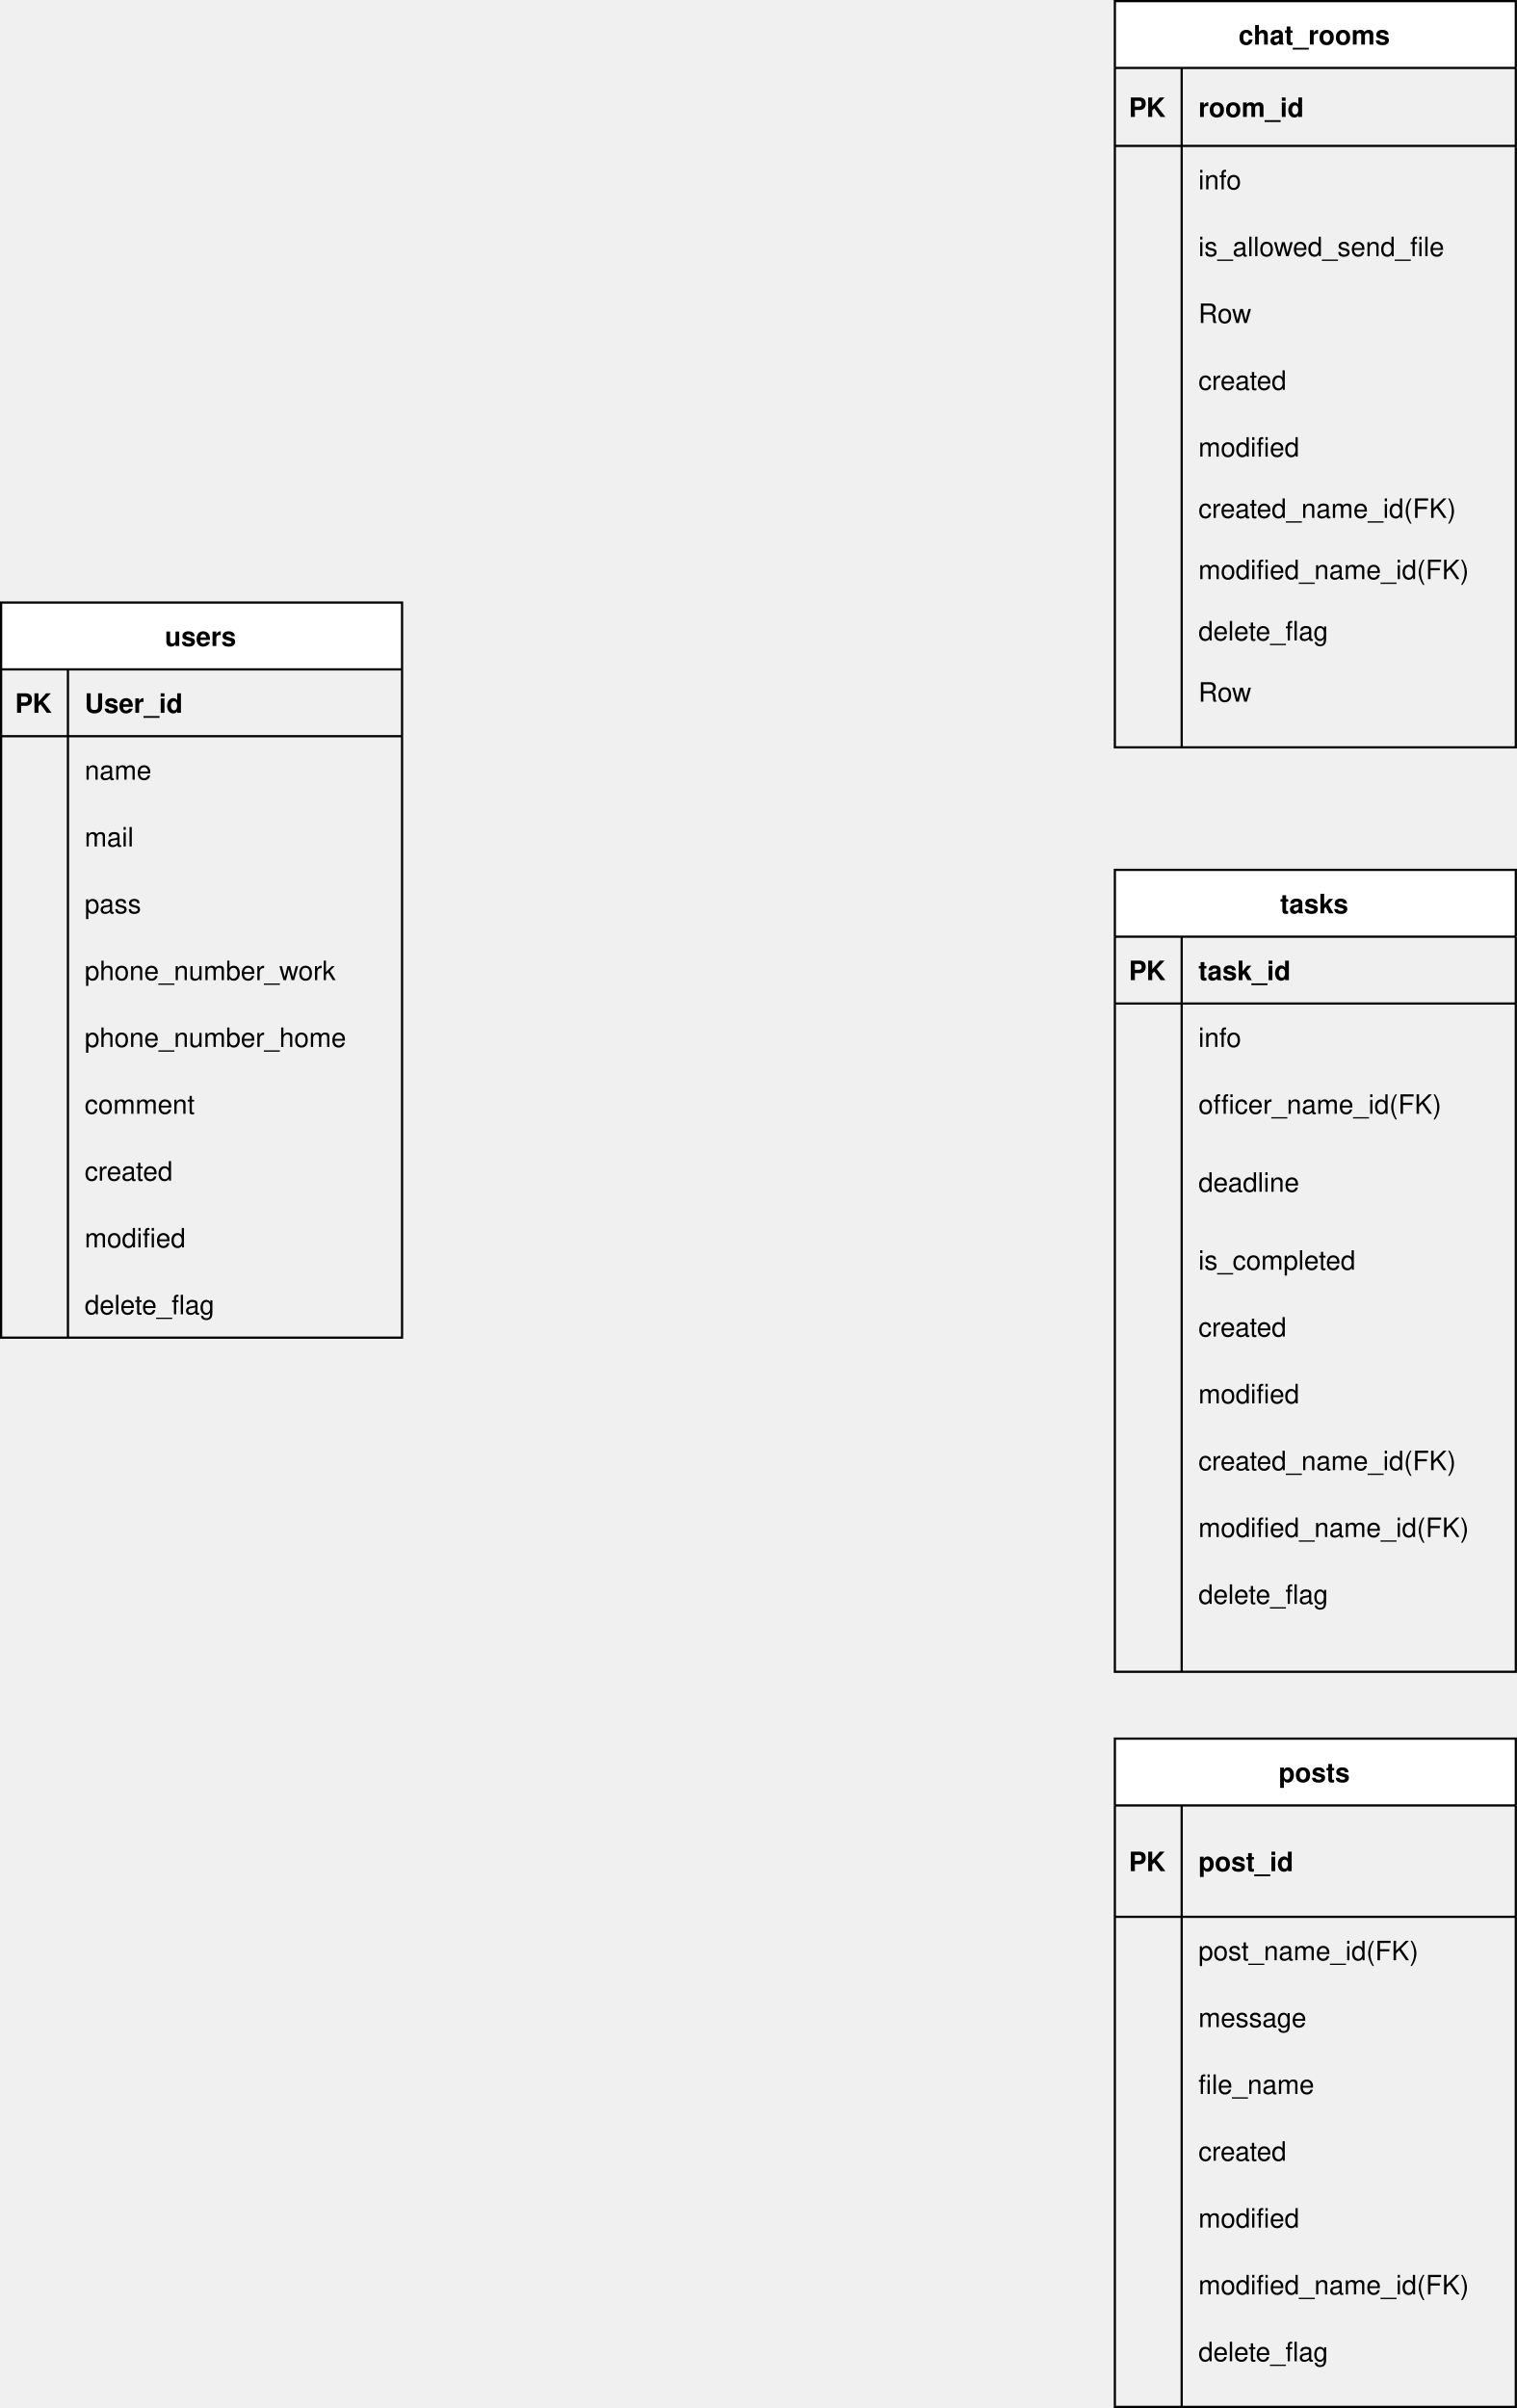
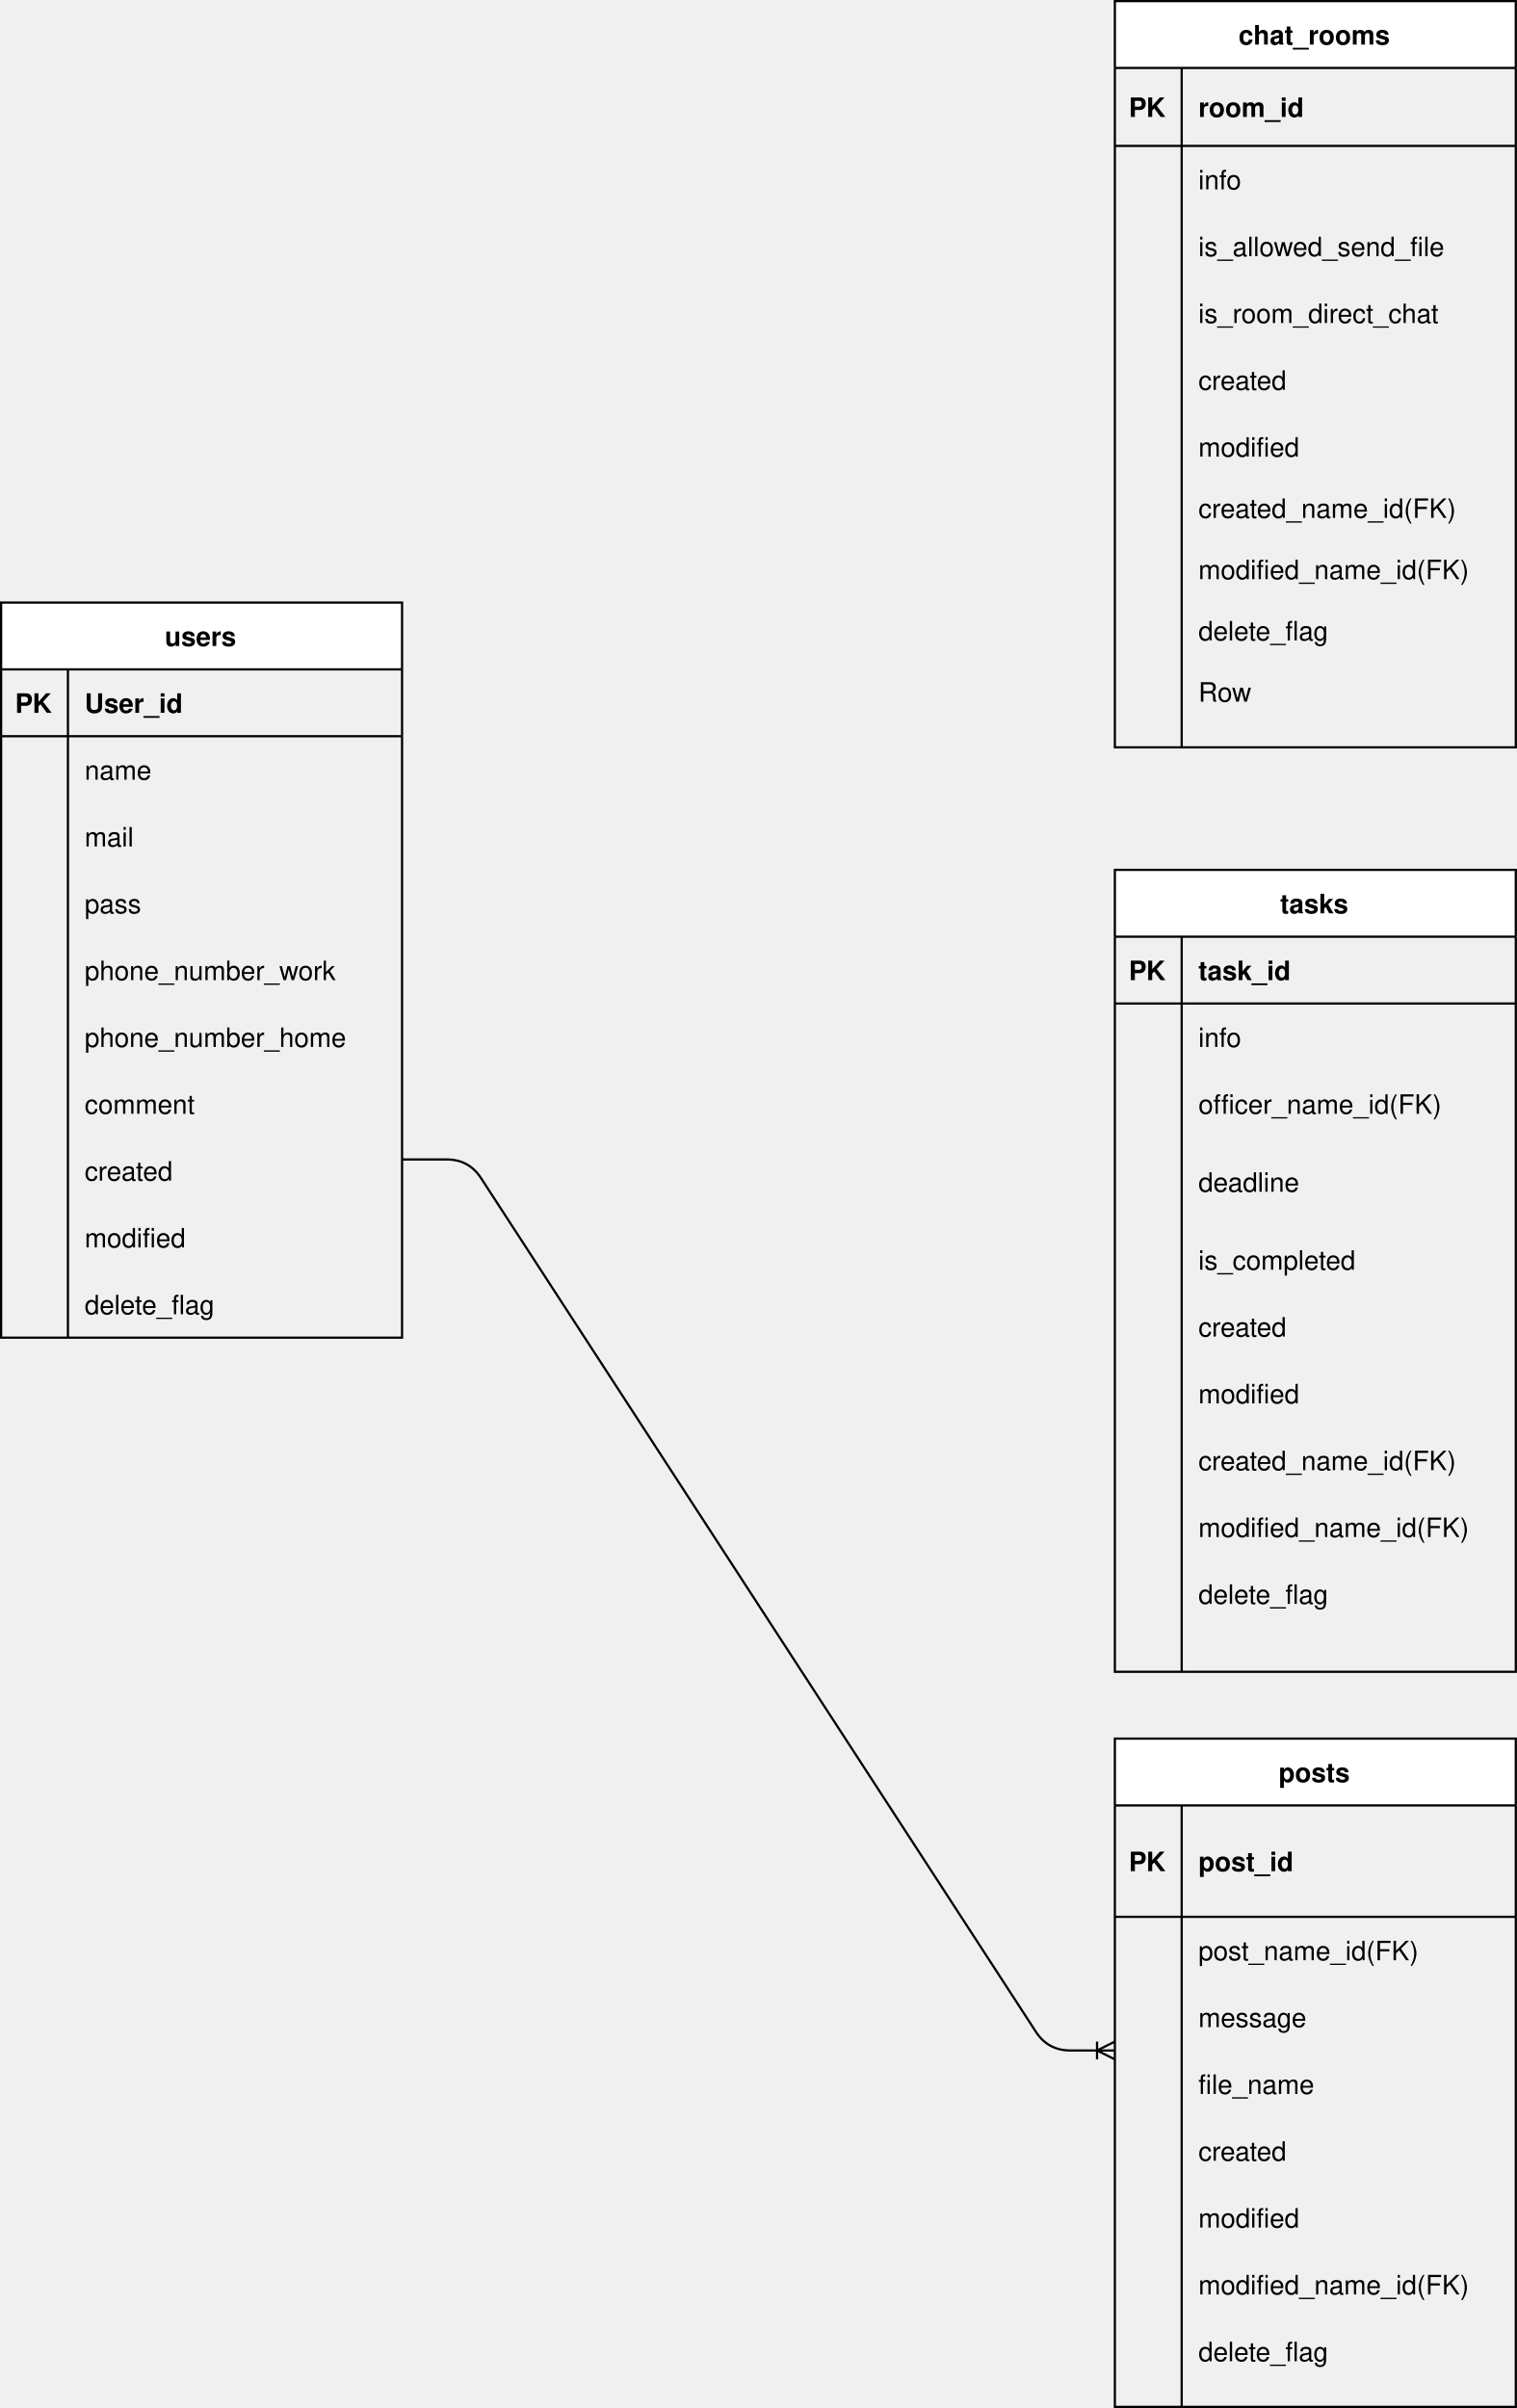
- <svg xmlns="http://www.w3.org/2000/svg" host="65bd71144e" version="1.1" width="681px" height="1081px" viewBox="-0.5 -0.5 681 1081" content="&lt;mxfile&gt;&lt;diagram id=&quot;SnZyGpEGcsw6v3p1nmRk&quot; name=&quot;ページ1&quot;&gt;7Z1bb+I4FMc/TaXdlxXOFV7LXFaajrRqd7WPyEMMRJPEUeJO2/30a0MCBcctNI5PcCKNNMTk+j/uj+Pj45wbd54+fy1wvvlOI5LcOJPo+cb9dOM4aBJ6/D/R8rJrCWfBrmFdxFG106HhIf6P1EdWrY9xRMqjHRmlCYvz48YlzTKyZEdtuCjo0/FuK5ocXzXHayI1PCxxIrf+G0dss2udOuGh/U8Srzf1lVEw232T4nrn6knKDY7o06sm9/ONOy8oZbtP6fOcJEK8WpfdcV8U3+5vrCAZO+cAZ3fAL5w8Vs/2WJKirG6OvdRPzO8zFx8Z/iGabkuGC1YZxp3wBi41w3FGCt6AtttJgvMy3u6+a9nESXSHX+gjq09Ub92u4mcS3e/sIvblJrrjJxOb4uQrfvKH6mbE1ziJ1xn/vORPKa54W5CS38sdLtn+BI9ZRKLq+PInYctNtVE9MSkYeVaqhva24J2Y0JSw4oXvUh1QW6/qvm7dL58OnQFNq7bNq47gulUjrjrgen/q/dXueYfF2Zo/6/5y/vHlHPlqYdPFTq6FE65Vhhm5FdqUr7sF//DqMQ9N287S3HFcqeMo+wzXlcU4OTzYae8QVokKmv+NizVhVUNOY2Hcz7+4Tfb9IE6SOU2o6GQZzcSZGM2rLxOyqo/9QRmjad0VKkn2J93q4d/yf1yh+eQP/8bntzvn2+iwzf+J3Qs2p1nJCt61xTkI72FPRPSy87qR09yNXo4t9G63eaPXHJnwDXt5kr3++naZxbYoxQeLXWyMyYkxTv+qKRdzlWxpuImjiGTnquw2q/xKVrcjVX1J1X84Phf8a1hpa0Du9r0tc7yMs/Xd7sjgRHu/A+2f1T3c78gWwVUQ6dRS/SJSYJBIYUt7af+jIVFcn68VjgIwHE0lSTOckr6zSLfQAOyZjexpzZ6ZQfbUDrt98JmBwQchSdMUx4m19FEoDUAfJI/iR/xcih/UMKzujj9th8+95Q9SqGwCQPIYN8elOpZ17QBSSQ1BINnzHBiB2gYc34GTbxJObb3Z/sJpCgYnR/Y48w3XYpE9pj9IsXiixU97SaXQHYBUjuyljqTSSaqpQVLVtrOPVKoJKBOkkn3TI1JtqMUhpXcm/oySSnZnR1JpJJVz9qytDmPKM0W2kMqDI5U85bOkaSpuzVo+KdSG4FPbCZyRT2/zyTPJp7YD+P7yKYTjkzyQXhYEM95lrOWTQm0APrnyiHvkk04+hQb55LYdtveWT+6kWWUDfHLl4XNKo3gVWwwoldwQQfPJGIvqlFDuxGhKgbXBqKqjwkzqTeRwVEQSwshileC1tZxSag4AKk8eZ+e0ZOMqgbdN5J8sE5ien2Ggw2jXMTyHztD3FEmEF6bo+zosJo/B7cnR9z42DNeiqzwMF/gaUpa+Sv0Lf0x0WKM+R8+51KHTq4NLJmdZfWvH3j7c2NuXRwtbKImEfU6m3758+73vdNIuO4Br61/HOsae0wiZnEr1286L9xdHgAsZ5fnplJSlWAdvLYX6s3TRH9cu6qCQyQlT39rliz7c+kVfHgFzWcjC6lWMKr0hllAPPuVMC4dMTowG1iaWBXCJZUFDYpnliRsqtSEodB2R6x5Pi74DKMfkvGhgbWZZAJdZFsghbeszN1RyAxCq/oEfCdUVoUy+Giu0Nr4dwsW3Qzm+XRNqEDFulfQQL6cZvD+lBUkm3401s9ZpmsE5TTPZaRpCJplKcQi/SZ5tY7j8OSaSXZZI5p3tHQU6jHYdQUHoRLJQMZ0E8K7XUI4J2pNIFsKFBUM5LCjwNaREMpX6ED8mo1urgUtG3/hqrVcbwnm1oezVxtmK9p1I2qUGIFD9dzISqA2BTL73dWptqG8KF+qbyqE+ulrFS1IMItKnUh4i0jd4ILUdiL/DqrNfEuvpsKa1sJp9DFZaRJVhFREcJXFmb4aZSu4LCaVF/sHn23dNKKPTFNam4s/gUvFncvQuLhdLmuZirqL3oSbtkoO8meM6Yt5XjCmz1T6sTZKteioIqNBkeGmySr1BKDX4CHjHlGoqtdkhpawNj1c9FYhSA8yVVQoOgamGuiwjprRiymh1EGSvM4UAnSmkdKYGEUVXag9CrNGx6phYJt9fg1pXp+oxsQAdq4Y6UYNK8VeKD1ICcpz66xZZrsl33KDWZar6iywHLlMB1SoObAmAUnOIpKnBzwBqodG577pxdJjM2mm+6cem+bSI2rthdIcpUnqm9nTIjhrK2y03mC0KStNxIdKFC5HOdYlcX4flriOOCL0Qqerh6p+Oc42mxWY2L0VCH619p0VZOV4oEDakxUhK/S91a7XYY/AxQy10qt9nZmaUbW9gELDsHWqoe2f1kiSl2BCBwLHsnRYOzUxyyN7qdgiwvB1qqG8Xlwuc8Ach0aIkWbQQr5e1l0t9KnY31v1oPTZ/B1n7wZYRZtlbFQQBlgVBDXVB7vkzWIuoHtUCQe44NaGFQ75R38nayYmqPwL5TnLgzvrcfpXeICwafEmQzt2lqVFMWVsvpOqqQJiSI3j2J/erBIfglHcdk3J995kcdCaMHB1zFV7vcg+0wcj72JScHlkHnsKv0v7SNA8tthh8uEkPl0zWVEOevTElDzCm5MkxpWEl6qvEB3GYxjwBLWA6t8ianl8TexMFVKXhjThMcqLAINLxVZpDOEpjBeyuA01mcwnsLY+NAOtjo4YC2XbPy4HFwvlmQSl79d3XAueb75T/NPDG/wE=&lt;/diagram&gt;&lt;/mxfile&gt;">
+ <svg xmlns="http://www.w3.org/2000/svg" host="65bd71144e" version="1.1" width="681px" height="1081px" viewBox="-0.5 -0.5 681 1081" content="&lt;mxfile&gt;&lt;diagram id=&quot;SnZyGpEGcsw6v3p1nmRk&quot; name=&quot;ページ1&quot;&gt;7Z1bj6M2FMc/zUjtSxVzCeGxSWe30s5Kq9mt+hh5gpOgBYzAmUs/fU24JTEzxY2xjYO0WiUOMfA/Z345Pj7Gd/Yqfv2cwXT/FQcourNmweud/cedZfmWS/8vGt7KBs+flw27LAzKJtA2fA//QVXjrGo9hAHKzw4kGEckTM8bNzhJ0IactcEswy/nh21xdH7WFO4Q0/B9AyO29e8wIPuydWF5bfufKNzt6zODuV9+EsP64OpO8j0M8MtJk31/Z68yjEn5Kn5doajQrtal/N6ndz5tLixDCenzBav8wjOMDtW9HXKU5dXFkbf6jul1psVLAp+KpmVOYEYqw9gz2kClJjBMUEYbwPF9FME0D4+Hly37MAoe4Bs+kLqj+t1yG76i4LG0S3EsNdED7ax4W3S+pZ1/ry6m+BhG4S6hrzf0LoszLjOU02t5gDlpOjgkAQqq7+c/EdnsqzesRJVqzygj6PWkqZLsM8IxItkbPaT6tLZe5b527ZcvrTOARdW2P3EE264aYeWAu6br5myP1GFhsqP32pzOPT+dxZ7N6zrZxblgRLVKIEHLQpv81C3oi5PbbJuOztLtODbjOO/6DJWahDBqb+zSOwqrBBlOf8Bsh0jVkOKwMO79MzVT4wdhFK1whAsnS3BS9ERwWn0YoW393SdMCI5rV6gkaTo96uEu6T+q0Gr2m3vn0std0fegfU//FYdnZIWTnGTUtYs+EPWwF1R4WYcbWb3d6O3cQv/pNh94zZkJP7CXw9jr2xc+ix1RCluLcRtjdmGMy79qTJXbRkca7sMgQEmnynZvlU9ktQdS1WVU/Yvic00/VittDcjy2GWewk2Y7B7Kb84vtHcH0P71fQ93B7LFfBREurSUXkSaSySSd6W9hP/RoCCs++uPo3lviSXgaMFImsAY6c4i0UIrYI8/sedq9vgS2VMH7COHj99bYwnwAYDRNIZhZAZ9+iutgD6AHcVP+OHFD+gYVg/Hn2uHz3rwB/RXWQaA2DFuCvP3c1mjAhCH1CoIxEaeN0YgroQjP5xcmXC6NprVBE6L3ipLgJPFRpzpnmqxTg7xE8rWLzj7aQip+uuugFQWG6VOpBJJqoVEUjWXN25ScUxAySAVG5uekWqPTUkp8U/8SSUVG85OpBJIKqv3rK0IY7IzRaMkldNbZRmkYqd8NjiOi6s1g0/91VbBp2sncCY+fcwnRyafrh3Aa8Inr7fKMvjEDqQ3GYKEuowZfOqvtgI+2eyIe+KTSD55EvlkXzts14NPjU9qwSebHT7HOAi3oSmA4pBbRdJ8NuWiBiWUPZNaUmBGMqr1Si0YBWZsOipAESJovY3gzgxO8WiuAFQOO85OcU6mVQIfm8i9WCaw6F9hIMJo4xieS63Qd/oXEXKW6LsiLMaOwUdao+8IG4YL0ZUdhhf4MrZKn0N9zh8TEdao+9CcSwMGvSK4JHOW1TVj7O32HwzKWDnEjhaOUCoK9imZfvn05Vfd6SRcdgWhrTuOdYya0wjInEp1r50X1wRHei1kZOenY5TnxTp4Myik9dJFd1q7KIJCMidMXTOWL7parV902REwlQWtzVnFyKG3iiXUN19yJoRDMidG52YUls21KiybdxSWmVS4waG2CgqNI3Oty7QoP6AsmfOiczMqy+ZaVZbN2ZS2WZUbHHIrIFT9Az8RaihCyXw0lmdGfrtxSi0I5bH57ZpQ5uW4OaRX8XCam4+nhCBJ5rOxfDOCJl+roMlngybjKsk4FFcRN7GzbQTmP6dCMr5CMqd3dDQXYbRxJAWlFpJ5/aeTFDzr1WNzgiMtJPO0Sgt6bFqwwJexhWQc6qv4MZnCWgFckvrEVzOiWk+rqNZjo9ow2WLdiSRcagUEqv9OJgJdQyCZz31dmJHqaxxPCwIt2FQf3m7DDcrMy/RxKK8i03fzQOIaiPOzqvdDYh0R1jQDVr4wWAkRlYVVgGAQhYkhFWYccnMSSoj8N19vPzShpE5TmFGK72tViu+z2bswX29wnBZzFdqnmoRLruTJHOPIeY8YU3J3+zCjSLZ1Sy1ABWaGl8ny6K2EUjefAR+YUl1bbQ5IKTPS461bakIp02tleQRXgamOfVkmTAnFlNTdQYAhwRTQK5gC7wZT5mXRebRXQqwpsBqYWDKfXwOu3p1KF2LpFVh17BNlbok/j/hKtoCcpv6GRZYt8xk34OptqjRBVuOWeiCrVtHkJQA8mqsomrr5GUAhNOr7rBtLhMnMmOZbCJvmEyKqdsNoUSVSg03tiZAddGxvt9lDss4wjqeFSJwLkfqGRLYrwnLjyCNKXYjUurP4lUhCbGbMUqTW/a4PZYUoy+YLC4QZuxiJR3/esFaIPW4+ZyiETvXzzOSMsg1JDOq17R3o2PfOnCVJPGKrSARO294J4ZAvk0OG7G7X+p4eHOrY3y7M1zCiN4KCdY6SYF08XtYQLmm+2d207wff2JwfWc1gSwqzDNkVBOi1LQjo2BeEMus4sgvCjCq2LrJVhiBL771BgD1NVQjhkis1ljJjsqJ1Pj24ZLOJPLNq/Tn0VsKim98iZPDwaSEVU2bsH9L6pSaYYjN6hhX7cwiuglPOOCbpdI+ZLNATRpaIuQtHu1qE/wcjR9gUnRhZb6mkn0N73rIPIba4+fSTGC7J3GMNOIbkmJz+eQ4ZQZLD5pgMLtznEF9JwDTVDQgBU99N18T8mhhSOMCxVbyUgIktHDCvPJ9DcxWB0rQj9tCJJrm1BYZslw302i8bdGyY/UjvwQxE6b1bdvOIu49cGgU7VBeZ0hsLydsjiiAJcXLfflKWopbV/IDe3XJP4qhyS5QEv2fZUar7R2qMH/grTN4avYr+T4TpKKz/0C/BrEOcpjE7Xurz+Qm6JKvO8a2AX2uMZn/HCjju5TYgOT5kG1R9qxWe6eiy3t+/7Igcuc50dLRgc+NdRqVvM4zJ6eEZTPdfMf29p43/Ag==&lt;/diagram&gt;&lt;/mxfile&gt;">
  <defs>
    <clipPath id="mx-clip-0-300-30-30-0">
      <rect x="0" y="300" width="30" height="30" />
    </clipPath>
    <clipPath id="mx-clip-36-300-144-30-0">
      <rect x="36" y="300" width="144" height="30" />
    </clipPath>
    <clipPath id="mx-clip-36-330-144-30-0">
      <rect x="36" y="330" width="144" height="30" />
    </clipPath>
    <clipPath id="mx-clip-36-360-144-30-0">
      <rect x="36" y="360" width="144" height="30" />
    </clipPath>
    <clipPath id="mx-clip-36-390-144-30-0">
      <rect x="36" y="390" width="144" height="30" />
    </clipPath>
    <clipPath id="mx-clip-36-420-144-30-0">
      <rect x="36" y="420" width="144" height="30" />
    </clipPath>
    <clipPath id="mx-clip-36-450-144-30-0">
      <rect x="36" y="450" width="144" height="30" />
    </clipPath>
    <clipPath id="mx-clip-36-480-144-30-0">
      <rect x="36" y="480" width="144" height="30" />
    </clipPath>
    <clipPath id="mx-clip-36-510-144-30-0">
      <rect x="36" y="510" width="144" height="30" />
    </clipPath>
    <clipPath id="mx-clip-36-540-144-30-0">
      <rect x="36" y="540" width="144" height="30" />
    </clipPath>
    <clipPath id="mx-clip-36-570-144-30-0">
      <rect x="36" y="570" width="144" height="30" />
    </clipPath>
    <clipPath id="mx-clip-500-810-30-50-0">
      <rect x="500" y="810" width="30" height="50" />
    </clipPath>
    <clipPath id="mx-clip-536-810-144-50-0">
      <rect x="536" y="810" width="144" height="50" />
    </clipPath>
    <clipPath id="mx-clip-536-860-144-30-0">
      <rect x="536" y="860" width="144" height="30" />
    </clipPath>
    <clipPath id="mx-clip-536-890-144-30-0">
      <rect x="536" y="890" width="144" height="30" />
    </clipPath>
    <clipPath id="mx-clip-536-920-144-30-0">
      <rect x="536" y="920" width="144" height="30" />
    </clipPath>
    <clipPath id="mx-clip-536-950-144-30-0">
      <rect x="536" y="950" width="144" height="30" />
    </clipPath>
    <clipPath id="mx-clip-536-980-144-30-0">
      <rect x="536" y="980" width="144" height="30" />
    </clipPath>
    <clipPath id="mx-clip-536-1010-144-30-0">
      <rect x="536" y="1010" width="144" height="30" />
    </clipPath>
    <clipPath id="mx-clip-536-1040-144-30-0">
      <rect x="536" y="1040" width="144" height="30" />
    </clipPath>
    <clipPath id="mx-clip-500-420-30-30-0">
      <rect x="500" y="420" width="30" height="30" />
    </clipPath>
    <clipPath id="mx-clip-536-420-144-30-0">
      <rect x="536" y="420" width="144" height="30" />
    </clipPath>
    <clipPath id="mx-clip-536-450-144-30-0">
      <rect x="536" y="450" width="144" height="30" />
    </clipPath>
    <clipPath id="mx-clip-536-480-144-30-0">
      <rect x="536" y="480" width="144" height="30" />
    </clipPath>
    <clipPath id="mx-clip-536-510-144-40-0">
      <rect x="536" y="510" width="144" height="40" />
    </clipPath>
    <clipPath id="mx-clip-536-550-144-30-0">
      <rect x="536" y="550" width="144" height="30" />
    </clipPath>
    <clipPath id="mx-clip-536-580-144-30-0">
      <rect x="536" y="580" width="144" height="30" />
    </clipPath>
    <clipPath id="mx-clip-536-610-144-30-0">
      <rect x="536" y="610" width="144" height="30" />
    </clipPath>
    <clipPath id="mx-clip-536-640-144-30-0">
      <rect x="536" y="640" width="144" height="30" />
    </clipPath>
    <clipPath id="mx-clip-536-670-144-30-0">
      <rect x="536" y="670" width="144" height="30" />
    </clipPath>
    <clipPath id="mx-clip-536-700-144-30-0">
      <rect x="536" y="700" width="144" height="30" />
    </clipPath>
    <clipPath id="mx-clip-500-30-30-35-0">
      <rect x="500" y="30" width="30" height="35" />
    </clipPath>
    <clipPath id="mx-clip-536-30-144-35-0">
      <rect x="536" y="30" width="144" height="35" />
    </clipPath>
    <clipPath id="mx-clip-536-65-144-30-0">
      <rect x="536" y="65" width="144" height="30" />
    </clipPath>
    <clipPath id="mx-clip-536-95-144-30-0">
      <rect x="536" y="95" width="144" height="30" />
    </clipPath>
    <clipPath id="mx-clip-536-125-144-30-0">
      <rect x="536" y="125" width="144" height="30" />
    </clipPath>
    <clipPath id="mx-clip-536-155-144-30-0">
      <rect x="536" y="155" width="144" height="30" />
    </clipPath>
    <clipPath id="mx-clip-536-185-144-30-0">
      <rect x="536" y="185" width="144" height="30" />
    </clipPath>
    <clipPath id="mx-clip-536-215-144-25-0">
      <rect x="536" y="215" width="144" height="25" />
    </clipPath>
    <clipPath id="mx-clip-536-240-144-30-0">
      <rect x="536" y="240" width="144" height="30" />
    </clipPath>
    <clipPath id="mx-clip-536-270-144-25-0">
      <rect x="536" y="270" width="144" height="25" />
    </clipPath>
    <clipPath id="mx-clip-536-295-144-30-0">
      <rect x="536" y="295" width="144" height="30" />
    </clipPath>
  </defs>
  <g>
    <path d="M 0 300 L 0 270 L 180 270 L 180 300" fill="#ffffff" stroke="#000000" stroke-miterlimit="10" pointer-events="all" />
    <path d="M 0 300 L 0 600 L 180 600 L 180 300" fill="none" stroke="#000000" stroke-miterlimit="10" pointer-events="none" />
    <path d="M 0 300 L 180 300" fill="none" stroke="#000000" stroke-miterlimit="10" pointer-events="none" />
    <path d="M 30 300 L 30 600" fill="none" stroke="#000000" stroke-miterlimit="10" pointer-events="none" />
    <g fill="#000000" font-family="Helvetica" font-weight="bold" pointer-events="none" text-anchor="middle" font-size="12px">
      <text x="89.5" y="289.5">
                users
            </text>
    </g>
    <path d="M 0 300 M 180 300 M 180 330 L 0 330" fill="none" stroke="#000000" stroke-miterlimit="10" pointer-events="none" />
    <path d="M 0 300 M 30 300 M 30 330 M 0 330" fill="none" stroke="#000000" stroke-miterlimit="10" pointer-events="none" />
    <g fill="#000000" font-family="Helvetica" font-weight="bold" pointer-events="none" clip-path="url(#mx-clip-0-300-30-30-0)" text-anchor="middle" font-size="12px">
      <text x="14.5" y="319.5">
                PK
            </text>
    </g>
    <path d="M 30 300 M 180 300 M 180 330 M 30 330" fill="none" stroke="#000000" stroke-miterlimit="10" pointer-events="none" />
    <g fill="#000000" font-family="Helvetica" font-weight="bold" text-decoration="underline" pointer-events="none" clip-path="url(#mx-clip-36-300-144-30-0)" font-size="12px">
      <text x="37.5" y="319.5">
                User_id
            </text>
    </g>
    <path d="M 0 330 M 180 330 M 180 360 M 0 360" fill="none" stroke="#000000" stroke-miterlimit="10" pointer-events="none" />
    <path d="M 0 330 M 30 330 M 30 360 M 0 360" fill="none" stroke="#000000" stroke-miterlimit="10" pointer-events="none" />
    <path d="M 30 330 M 180 330 M 180 360 M 30 360" fill="none" stroke="#000000" stroke-miterlimit="10" pointer-events="none" />
    <g fill="#000000" font-family="Helvetica" pointer-events="none" clip-path="url(#mx-clip-36-330-144-30-0)" font-size="12px">
      <text x="37.5" y="349.5">
                name
            </text>
    </g>
    <path d="M 0 360 M 180 360 M 180 390 M 0 390" fill="none" stroke="#000000" stroke-miterlimit="10" pointer-events="none" />
    <path d="M 0 360 M 30 360 M 30 390 M 0 390" fill="none" stroke="#000000" stroke-miterlimit="10" pointer-events="none" />
    <path d="M 30 360 M 180 360 M 180 390 M 30 390" fill="none" stroke="#000000" stroke-miterlimit="10" pointer-events="none" />
    <g fill="#000000" font-family="Helvetica" pointer-events="none" clip-path="url(#mx-clip-36-360-144-30-0)" font-size="12px">
      <text x="37.5" y="379.5">
                mail
            </text>
    </g>
    <path d="M 0 390 M 180 390 M 180 420 M 0 420" fill="none" stroke="#000000" stroke-miterlimit="10" pointer-events="none" />
    <path d="M 0 390 M 30 390 M 30 420 M 0 420" fill="none" stroke="#000000" stroke-miterlimit="10" pointer-events="none" />
    <path d="M 30 390 M 180 390 M 180 420 M 30 420" fill="none" stroke="#000000" stroke-miterlimit="10" pointer-events="none" />
    <g fill="#000000" font-family="Helvetica" pointer-events="none" clip-path="url(#mx-clip-36-390-144-30-0)" font-size="12px">
      <text x="37.5" y="409.5">
                pass
            </text>
    </g>
    <path d="M 0 420 M 180 420 M 180 450 M 0 450" fill="none" stroke="#000000" stroke-miterlimit="10" pointer-events="none" />
    <path d="M 0 420 M 30 420 M 30 450 M 0 450" fill="none" stroke="#000000" stroke-miterlimit="10" pointer-events="none" />
    <path d="M 30 420 M 180 420 M 180 450 M 30 450" fill="none" stroke="#000000" stroke-miterlimit="10" pointer-events="none" />
    <g fill="#000000" font-family="Helvetica" pointer-events="none" clip-path="url(#mx-clip-36-420-144-30-0)" font-size="12px">
      <text x="37.5" y="439.5">
                phone_number_work
            </text>
    </g>
    <path d="M 0 450 M 180 450 M 180 480 M 0 480" fill="none" stroke="#000000" stroke-miterlimit="10" pointer-events="none" />
    <path d="M 0 450 M 30 450 M 30 480 M 0 480" fill="none" stroke="#000000" stroke-miterlimit="10" pointer-events="none" />
    <path d="M 30 450 M 180 450 M 180 480 M 30 480" fill="none" stroke="#000000" stroke-miterlimit="10" pointer-events="none" />
    <g fill="#000000" font-family="Helvetica" pointer-events="none" clip-path="url(#mx-clip-36-450-144-30-0)" font-size="12px">
      <text x="37.5" y="469.5">
                phone_number_home
            </text>
    </g>
    <path d="M 0 480 M 180 480 M 180 510 M 0 510" fill="none" stroke="#000000" stroke-miterlimit="10" pointer-events="none" />
    <path d="M 0 480 M 30 480 M 30 510 M 0 510" fill="none" stroke="#000000" stroke-miterlimit="10" pointer-events="none" />
    <path d="M 30 480 M 180 480 M 180 510 M 30 510" fill="none" stroke="#000000" stroke-miterlimit="10" pointer-events="none" />
    <g fill="#000000" font-family="Helvetica" pointer-events="none" clip-path="url(#mx-clip-36-480-144-30-0)" font-size="12px">
      <text x="37.5" y="499.5">
                comment
            </text>
    </g>
    <path d="M 0 510 M 180 510 M 180 540 M 0 540" fill="none" stroke="#000000" stroke-miterlimit="10" pointer-events="none" />
    <path d="M 0 510 M 30 510 M 30 540 M 0 540" fill="none" stroke="#000000" stroke-miterlimit="10" pointer-events="none" />
    <path d="M 30 510 M 180 510 M 180 540 M 30 540" fill="none" stroke="#000000" stroke-miterlimit="10" pointer-events="none" />
    <g fill="#000000" font-family="Helvetica" pointer-events="none" clip-path="url(#mx-clip-36-510-144-30-0)" font-size="12px">
      <text x="37.5" y="529.5">
                created
            </text>
    </g>
    <path d="M 0 540 M 180 540 M 180 570 M 0 570" fill="none" stroke="#000000" stroke-miterlimit="10" pointer-events="none" />
    <path d="M 0 540 M 30 540 M 30 570 M 0 570" fill="none" stroke="#000000" stroke-miterlimit="10" pointer-events="none" />
    <path d="M 30 540 M 180 540 M 180 570 M 30 570" fill="none" stroke="#000000" stroke-miterlimit="10" pointer-events="none" />
    <g fill="#000000" font-family="Helvetica" pointer-events="none" clip-path="url(#mx-clip-36-540-144-30-0)" font-size="12px">
      <text x="37.5" y="559.5">
                modified
            </text>
    </g>
    <path d="M 0 570 M 180 570 M 180 600 M 0 600" fill="none" stroke="#000000" stroke-miterlimit="10" pointer-events="none" />
    <path d="M 0 570 M 30 570 M 30 600 M 0 600" fill="none" stroke="#000000" stroke-miterlimit="10" pointer-events="none" />
    <path d="M 30 570 M 180 570 M 180 600 M 30 600" fill="none" stroke="#000000" stroke-miterlimit="10" pointer-events="none" />
    <g fill="#000000" font-family="Helvetica" pointer-events="none" clip-path="url(#mx-clip-36-570-144-30-0)" font-size="12px">
      <text x="37.5" y="589.5">
                delete_flag
            </text>
    </g>
    <path d="M 500 810 L 500 780 L 680 780 L 680 810" fill="#ffffff" stroke="#000000" stroke-miterlimit="10" pointer-events="none" />
    <path d="M 500 810 L 500 1080 L 680 1080 L 680 810" fill="none" stroke="#000000" stroke-miterlimit="10" pointer-events="none" />
    <path d="M 500 810 L 680 810" fill="none" stroke="#000000" stroke-miterlimit="10" pointer-events="none" />
    <path d="M 530 810 L 530 1080" fill="none" stroke="#000000" stroke-miterlimit="10" pointer-events="none" />
    <g fill="#000000" font-family="Helvetica" font-weight="bold" pointer-events="none" text-anchor="middle" font-size="12px">
      <text x="589.5" y="799.5">
                posts
            </text>
    </g>
    <path d="M 500 810 M 680 810 M 680 860 L 500 860" fill="none" stroke="#000000" stroke-miterlimit="10" pointer-events="none" />
    <path d="M 500 810 M 530 810 M 530 860 M 500 860" fill="none" stroke="#000000" stroke-miterlimit="10" pointer-events="none" />
    <g fill="#000000" font-family="Helvetica" font-weight="bold" pointer-events="none" clip-path="url(#mx-clip-500-810-30-50-0)" text-anchor="middle" font-size="12px">
      <text x="514.5" y="839.5">
                PK
            </text>
    </g>
    <path d="M 530 810 M 680 810 M 680 860 M 530 860" fill="none" stroke="#000000" stroke-miterlimit="10" pointer-events="none" />
    <g fill="#000000" font-family="Helvetica" font-weight="bold" text-decoration="underline" pointer-events="none" clip-path="url(#mx-clip-536-810-144-50-0)" font-size="12px">
      <text x="537.5" y="839.5">
                post_id
            </text>
    </g>
    <path d="M 500 860 M 680 860 M 680 890 M 500 890" fill="none" stroke="#000000" stroke-miterlimit="10" pointer-events="none" />
    <path d="M 500 860 M 530 860 M 530 890 M 500 890" fill="none" stroke="#000000" stroke-miterlimit="10" pointer-events="none" />
    <path d="M 530 860 M 680 860 M 680 890 M 530 890" fill="none" stroke="#000000" stroke-miterlimit="10" pointer-events="none" />
    <g fill="#000000" font-family="Helvetica" pointer-events="none" clip-path="url(#mx-clip-536-860-144-30-0)" font-size="12px">
      <text x="537.5" y="879.5">
                post_name_id(FK)
            </text>
    </g>
    <path d="M 500 890 M 680 890 M 680 920 M 500 920" fill="none" stroke="#000000" stroke-miterlimit="10" pointer-events="none" />
    <path d="M 500 890 M 530 890 M 530 920 M 500 920" fill="none" stroke="#000000" stroke-miterlimit="10" pointer-events="none" />
    <path d="M 530 890 M 680 890 M 680 920 M 530 920" fill="none" stroke="#000000" stroke-miterlimit="10" pointer-events="none" />
    <g fill="#000000" font-family="Helvetica" pointer-events="none" clip-path="url(#mx-clip-536-890-144-30-0)" font-size="12px">
      <text x="537.5" y="909.5">
                message
            </text>
    </g>
    <path d="M 500 920 M 680 920 M 680 950 M 500 950" fill="none" stroke="#000000" stroke-miterlimit="10" pointer-events="none" />
    <path d="M 500 920 M 530 920 M 530 950 M 500 950" fill="none" stroke="#000000" stroke-miterlimit="10" pointer-events="none" />
    <path d="M 530 920 M 680 920 M 680 950 M 530 950" fill="none" stroke="#000000" stroke-miterlimit="10" pointer-events="none" />
    <g fill="#000000" font-family="Helvetica" pointer-events="none" clip-path="url(#mx-clip-536-920-144-30-0)" font-size="12px">
      <text x="537.5" y="939.5">
                file_name
            </text>
    </g>
    <path d="M 500 950 M 680 950 M 680 980 M 500 980" fill="none" stroke="#000000" stroke-miterlimit="10" pointer-events="none" />
    <path d="M 500 950 M 530 950 M 530 980 M 500 980" fill="none" stroke="#000000" stroke-miterlimit="10" pointer-events="none" />
    <path d="M 530 950 M 680 950 M 680 980 M 530 980" fill="none" stroke="#000000" stroke-miterlimit="10" pointer-events="none" />
    <g fill="#000000" font-family="Helvetica" pointer-events="none" clip-path="url(#mx-clip-536-950-144-30-0)" font-size="12px">
      <text x="537.5" y="969.5">
                created
            </text>
    </g>
    <path d="M 500 980 M 680 980 M 680 1010 M 500 1010" fill="none" stroke="#000000" stroke-miterlimit="10" pointer-events="none" />
    <path d="M 500 980 M 530 980 M 530 1010 M 500 1010" fill="none" stroke="#000000" stroke-miterlimit="10" pointer-events="none" />
    <path d="M 530 980 M 680 980 M 680 1010 M 530 1010" fill="none" stroke="#000000" stroke-miterlimit="10" pointer-events="none" />
    <g fill="#000000" font-family="Helvetica" pointer-events="none" clip-path="url(#mx-clip-536-980-144-30-0)" font-size="12px">
      <text x="537.5" y="999.5">
                modified
            </text>
    </g>
    <path d="M 500 1010 M 680 1010 M 680 1040 M 500 1040" fill="none" stroke="#000000" stroke-miterlimit="10" pointer-events="none" />
    <path d="M 500 1010 M 530 1010 M 530 1040 M 500 1040" fill="none" stroke="#000000" stroke-miterlimit="10" pointer-events="none" />
    <path d="M 530 1010 M 680 1010 M 680 1040 M 530 1040" fill="none" stroke="#000000" stroke-miterlimit="10" pointer-events="none" />
    <g fill="#000000" font-family="Helvetica" pointer-events="none" clip-path="url(#mx-clip-536-1010-144-30-0)" font-size="12px">
      <text x="537.5" y="1029.5">
                modified_name_id(FK)
            </text>
    </g>
    <path d="M 500 1040 M 680 1040 M 680 1070 M 500 1070" fill="none" stroke="#000000" stroke-miterlimit="10" pointer-events="none" />
    <path d="M 500 1040 M 530 1040 M 530 1070 M 500 1070" fill="none" stroke="#000000" stroke-miterlimit="10" pointer-events="none" />
    <path d="M 530 1040 M 680 1040 M 680 1070 M 530 1070" fill="none" stroke="#000000" stroke-miterlimit="10" pointer-events="none" />
    <g fill="#000000" font-family="Helvetica" pointer-events="none" clip-path="url(#mx-clip-536-1040-144-30-0)" font-size="12px">
      <text x="537.5" y="1059.5">
                delete_flag
            </text>
    </g>
    <path d="M 500 420 L 500 390 L 680 390 L 680 420" fill="#ffffff" stroke="#000000" stroke-miterlimit="10" pointer-events="none" />
    <path d="M 500 420 L 500 750 L 680 750 L 680 420" fill="none" stroke="#000000" stroke-miterlimit="10" pointer-events="none" />
    <path d="M 500 420 L 680 420" fill="none" stroke="#000000" stroke-miterlimit="10" pointer-events="none" />
    <path d="M 530 420 L 530 750" fill="none" stroke="#000000" stroke-miterlimit="10" pointer-events="none" />
    <g fill="#000000" font-family="Helvetica" font-weight="bold" pointer-events="none" text-anchor="middle" font-size="12px">
      <text x="589.5" y="409.5">
                tasks
            </text>
    </g>
    <path d="M 500 420 M 680 420 M 680 450 L 500 450" fill="none" stroke="#000000" stroke-miterlimit="10" pointer-events="none" />
    <path d="M 500 420 M 530 420 M 530 450 M 500 450" fill="none" stroke="#000000" stroke-miterlimit="10" pointer-events="none" />
    <g fill="#000000" font-family="Helvetica" font-weight="bold" pointer-events="none" clip-path="url(#mx-clip-500-420-30-30-0)" text-anchor="middle" font-size="12px">
      <text x="514.5" y="439.5">
                PK
            </text>
    </g>
    <path d="M 530 420 M 680 420 M 680 450 M 530 450" fill="none" stroke="#000000" stroke-miterlimit="10" pointer-events="none" />
    <g fill="#000000" font-family="Helvetica" font-weight="bold" text-decoration="underline" pointer-events="none" clip-path="url(#mx-clip-536-420-144-30-0)" font-size="12px">
      <text x="537.5" y="439.5">
                task_id
            </text>
    </g>
    <path d="M 500 450 M 680 450 M 680 480 M 500 480" fill="none" stroke="#000000" stroke-miterlimit="10" pointer-events="none" />
    <path d="M 500 450 M 530 450 M 530 480 M 500 480" fill="none" stroke="#000000" stroke-miterlimit="10" pointer-events="none" />
    <path d="M 530 450 M 680 450 M 680 480 M 530 480" fill="none" stroke="#000000" stroke-miterlimit="10" pointer-events="none" />
    <g fill="#000000" font-family="Helvetica" pointer-events="none" clip-path="url(#mx-clip-536-450-144-30-0)" font-size="12px">
      <text x="537.5" y="469.5">
                info
            </text>
    </g>
    <path d="M 500 480 M 680 480 M 680 510 M 500 510" fill="none" stroke="#000000" stroke-miterlimit="10" pointer-events="none" />
    <path d="M 500 480 M 530 480 M 530 510 M 500 510" fill="none" stroke="#000000" stroke-miterlimit="10" pointer-events="none" />
    <path d="M 530 480 M 680 480 M 680 510 M 530 510" fill="none" stroke="#000000" stroke-miterlimit="10" pointer-events="none" />
    <g fill="#000000" font-family="Helvetica" pointer-events="none" clip-path="url(#mx-clip-536-480-144-30-0)" font-size="12px">
      <text x="537.5" y="499.5">
                officer_name_id(FK)
            </text>
    </g>
    <path d="M 500 510 M 680 510 M 680 550 M 500 550" fill="none" stroke="#000000" stroke-miterlimit="10" pointer-events="none" />
    <path d="M 500 510 M 530 510 M 530 550 M 500 550" fill="none" stroke="#000000" stroke-miterlimit="10" pointer-events="none" />
    <path d="M 530 510 M 680 510 M 680 550 M 530 550" fill="none" stroke="#000000" stroke-miterlimit="10" pointer-events="none" />
    <g fill="#000000" font-family="Helvetica" pointer-events="none" clip-path="url(#mx-clip-536-510-144-40-0)" font-size="12px">
      <text x="537.5" y="534.5">
                deadline
            </text>
    </g>
    <path d="M 500 550 M 680 550 M 680 580 M 500 580" fill="none" stroke="#000000" stroke-miterlimit="10" pointer-events="none" />
    <path d="M 500 550 M 530 550 M 530 580 M 500 580" fill="none" stroke="#000000" stroke-miterlimit="10" pointer-events="none" />
    <path d="M 530 550 M 680 550 M 680 580 M 530 580" fill="none" stroke="#000000" stroke-miterlimit="10" pointer-events="none" />
    <g fill="#000000" font-family="Helvetica" pointer-events="none" clip-path="url(#mx-clip-536-550-144-30-0)" font-size="12px">
      <text x="537.5" y="569.5">
                is_completed
            </text>
    </g>
    <path d="M 500 580 M 680 580 M 680 610 M 500 610" fill="none" stroke="#000000" stroke-miterlimit="10" pointer-events="none" />
    <path d="M 500 580 M 530 580 M 530 610 M 500 610" fill="none" stroke="#000000" stroke-miterlimit="10" pointer-events="none" />
    <path d="M 530 580 M 680 580 M 680 610 M 530 610" fill="none" stroke="#000000" stroke-miterlimit="10" pointer-events="none" />
    <g fill="#000000" font-family="Helvetica" pointer-events="none" clip-path="url(#mx-clip-536-580-144-30-0)" font-size="12px">
      <text x="537.5" y="599.5">
                created
            </text>
    </g>
    <path d="M 500 610 M 680 610 M 680 640 M 500 640" fill="none" stroke="#000000" stroke-miterlimit="10" pointer-events="none" />
    <path d="M 500 610 M 530 610 M 530 640 M 500 640" fill="none" stroke="#000000" stroke-miterlimit="10" pointer-events="none" />
    <path d="M 530 610 M 680 610 M 680 640 M 530 640" fill="none" stroke="#000000" stroke-miterlimit="10" pointer-events="none" />
    <g fill="#000000" font-family="Helvetica" pointer-events="none" clip-path="url(#mx-clip-536-610-144-30-0)" font-size="12px">
      <text x="537.5" y="629.5">
                modified
            </text>
    </g>
    <path d="M 500 640 M 680 640 M 680 670 M 500 670" fill="none" stroke="#000000" stroke-miterlimit="10" pointer-events="none" />
    <path d="M 500 640 M 530 640 M 530 670 M 500 670" fill="none" stroke="#000000" stroke-miterlimit="10" pointer-events="none" />
    <path d="M 530 640 M 680 640 M 680 670 M 530 670" fill="none" stroke="#000000" stroke-miterlimit="10" pointer-events="none" />
    <g fill="#000000" font-family="Helvetica" pointer-events="none" clip-path="url(#mx-clip-536-640-144-30-0)" font-size="12px">
      <text x="537.5" y="659.5">
                created_name_id(FK)
            </text>
    </g>
    <path d="M 500 670 M 680 670 M 680 700 M 500 700" fill="none" stroke="#000000" stroke-miterlimit="10" pointer-events="none" />
    <path d="M 500 670 M 530 670 M 530 700 M 500 700" fill="none" stroke="#000000" stroke-miterlimit="10" pointer-events="none" />
    <path d="M 530 670 M 680 670 M 680 700 M 530 700" fill="none" stroke="#000000" stroke-miterlimit="10" pointer-events="none" />
    <g fill="#000000" font-family="Helvetica" pointer-events="none" clip-path="url(#mx-clip-536-670-144-30-0)" font-size="12px">
      <text x="537.5" y="689.5">
                modified_name_id(FK)
            </text>
    </g>
    <path d="M 500 700 M 680 700 M 680 730 M 500 730" fill="none" stroke="#000000" stroke-miterlimit="10" pointer-events="none" />
    <path d="M 500 700 M 530 700 M 530 730 M 500 730" fill="none" stroke="#000000" stroke-miterlimit="10" pointer-events="none" />
    <path d="M 530 700 M 680 700 M 680 730 M 530 730" fill="none" stroke="#000000" stroke-miterlimit="10" pointer-events="none" />
    <g fill="#000000" font-family="Helvetica" pointer-events="none" clip-path="url(#mx-clip-536-700-144-30-0)" font-size="12px">
      <text x="537.5" y="719.5">
                delete_flag
            </text>
    </g>
    <path d="M 500 730 M 680 730 M 680 750 M 500 750" fill="none" stroke="#000000" stroke-miterlimit="10" pointer-events="none" />
    <path d="M 500 730 M 530 730 M 530 750 M 500 750" fill="none" stroke="#000000" stroke-miterlimit="10" pointer-events="none" />
    <path d="M 530 730 M 680 730 M 680 750 M 530 750" fill="none" stroke="#000000" stroke-miterlimit="10" pointer-events="none" />
    <path d="M 500 30 L 500 0 L 680 0 L 680 30" fill="#ffffff" stroke="#000000" stroke-miterlimit="10" pointer-events="none" />
    <path d="M 500 30 L 500 335 L 680 335 L 680 30" fill="none" stroke="#000000" stroke-miterlimit="10" pointer-events="none" />
    <path d="M 500 30 L 680 30" fill="none" stroke="#000000" stroke-miterlimit="10" pointer-events="none" />
    <path d="M 530 30 L 530 335" fill="none" stroke="#000000" stroke-miterlimit="10" pointer-events="none" />
    <g fill="#000000" font-family="Helvetica" font-weight="bold" pointer-events="none" text-anchor="middle" font-size="12px">
      <text x="589.5" y="19.5">
                chat_rooms
            </text>
    </g>
    <path d="M 500 30 M 680 30 M 680 65 L 500 65" fill="none" stroke="#000000" stroke-miterlimit="10" pointer-events="none" />
    <path d="M 500 30 M 530 30 M 530 65 M 500 65" fill="none" stroke="#000000" stroke-miterlimit="10" pointer-events="none" />
    <g fill="#000000" font-family="Helvetica" font-weight="bold" pointer-events="none" clip-path="url(#mx-clip-500-30-30-35-0)" text-anchor="middle" font-size="12px">
      <text x="514.5" y="52">
                PK
            </text>
    </g>
    <path d="M 530 30 M 680 30 M 680 65 M 530 65" fill="none" stroke="#000000" stroke-miterlimit="10" pointer-events="none" />
    <g fill="#000000" font-family="Helvetica" font-weight="bold" text-decoration="underline" pointer-events="none" clip-path="url(#mx-clip-536-30-144-35-0)" font-size="12px">
      <text x="537.5" y="52">
                room_id
            </text>
    </g>
    <path d="M 500 65 M 680 65 M 680 95 M 500 95" fill="none" stroke="#000000" stroke-miterlimit="10" pointer-events="none" />
    <path d="M 500 65 M 530 65 M 530 95 M 500 95" fill="none" stroke="#000000" stroke-miterlimit="10" pointer-events="none" />
    <path d="M 530 65 M 680 65 M 680 95 M 530 95" fill="none" stroke="#000000" stroke-miterlimit="10" pointer-events="none" />
    <g fill="#000000" font-family="Helvetica" pointer-events="none" clip-path="url(#mx-clip-536-65-144-30-0)" font-size="12px">
      <text x="537.5" y="84.5">
                info
            </text>
    </g>
    <path d="M 500 95 M 680 95 M 680 125 M 500 125" fill="none" stroke="#000000" stroke-miterlimit="10" pointer-events="none" />
    <path d="M 500 95 M 530 95 M 530 125 M 500 125" fill="none" stroke="#000000" stroke-miterlimit="10" pointer-events="none" />
    <path d="M 530 95 M 680 95 M 680 125 M 530 125" fill="none" stroke="#000000" stroke-miterlimit="10" pointer-events="none" />
    <g fill="#000000" font-family="Helvetica" pointer-events="none" clip-path="url(#mx-clip-536-95-144-30-0)" font-size="12px">
      <text x="537.5" y="114.5">
                is_allowed_send_file
            </text>
    </g>
    <path d="M 500 125 M 680 125 M 680 155 M 500 155" fill="none" stroke="#000000" stroke-miterlimit="10" pointer-events="none" />
    <path d="M 500 125 M 530 125 M 530 155 M 500 155" fill="none" stroke="#000000" stroke-miterlimit="10" pointer-events="none" />
    <path d="M 530 125 M 680 125 M 680 155 M 530 155" fill="none" stroke="#000000" stroke-miterlimit="10" pointer-events="none" />
    <g fill="#000000" font-family="Helvetica" pointer-events="none" clip-path="url(#mx-clip-536-125-144-30-0)" font-size="12px">
      <text x="537.5" y="144.5">
-                 Row
+                 is_room_direct_chat
            </text>
    </g>
    <path d="M 500 155 M 680 155 M 680 185 M 500 185" fill="none" stroke="#000000" stroke-miterlimit="10" pointer-events="none" />
    <path d="M 500 155 M 530 155 M 530 185 M 500 185" fill="none" stroke="#000000" stroke-miterlimit="10" pointer-events="none" />
    <path d="M 530 155 M 680 155 M 680 185 M 530 185" fill="none" stroke="#000000" stroke-miterlimit="10" pointer-events="none" />
    <g fill="#000000" font-family="Helvetica" pointer-events="none" clip-path="url(#mx-clip-536-155-144-30-0)" font-size="12px">
      <text x="537.5" y="174.5">
                created
            </text>
    </g>
    <path d="M 500 185 M 680 185 M 680 215 M 500 215" fill="none" stroke="#000000" stroke-miterlimit="10" pointer-events="none" />
    <path d="M 500 185 M 530 185 M 530 215 M 500 215" fill="none" stroke="#000000" stroke-miterlimit="10" pointer-events="none" />
    <path d="M 530 185 M 680 185 M 680 215 M 530 215" fill="none" stroke="#000000" stroke-miterlimit="10" pointer-events="none" />
    <g fill="#000000" font-family="Helvetica" pointer-events="none" clip-path="url(#mx-clip-536-185-144-30-0)" font-size="12px">
      <text x="537.5" y="204.5">
                modified
            </text>
    </g>
    <path d="M 500 215 M 680 215 M 680 240 M 500 240" fill="none" stroke="#000000" stroke-miterlimit="10" pointer-events="none" />
    <path d="M 500 215 M 530 215 M 530 240 M 500 240" fill="none" stroke="#000000" stroke-miterlimit="10" pointer-events="none" />
    <path d="M 530 215 M 680 215 M 680 240 M 530 240" fill="none" stroke="#000000" stroke-miterlimit="10" pointer-events="none" />
    <g fill="#000000" font-family="Helvetica" pointer-events="none" clip-path="url(#mx-clip-536-215-144-25-0)" font-size="12px">
      <text x="537.5" y="232">
                created_name_id(FK)
            </text>
    </g>
    <path d="M 500 240 M 680 240 M 680 270 M 500 270" fill="none" stroke="#000000" stroke-miterlimit="10" pointer-events="none" />
    <path d="M 500 240 M 530 240 M 530 270 M 500 270" fill="none" stroke="#000000" stroke-miterlimit="10" pointer-events="none" />
    <path d="M 530 240 M 680 240 M 680 270 M 530 270" fill="none" stroke="#000000" stroke-miterlimit="10" pointer-events="none" />
    <g fill="#000000" font-family="Helvetica" pointer-events="none" clip-path="url(#mx-clip-536-240-144-30-0)" font-size="12px">
      <text x="537.5" y="259.5">
                modified_name_id(FK)
            </text>
    </g>
    <path d="M 500 270 M 680 270 M 680 295 M 500 295" fill="none" stroke="#000000" stroke-miterlimit="10" pointer-events="none" />
    <path d="M 500 270 M 530 270 M 530 295 M 500 295" fill="none" stroke="#000000" stroke-miterlimit="10" pointer-events="none" />
    <path d="M 530 270 M 680 270 M 680 295 M 530 295" fill="none" stroke="#000000" stroke-miterlimit="10" pointer-events="none" />
    <g fill="#000000" font-family="Helvetica" pointer-events="none" clip-path="url(#mx-clip-536-270-144-25-0)" font-size="12px">
      <text x="537.5" y="287">
                delete_flag
            </text>
    </g>
    <path d="M 500 295 M 680 295 M 680 325 M 500 325" fill="none" stroke="#000000" stroke-miterlimit="10" pointer-events="none" />
    <path d="M 500 295 M 530 295 M 530 325 M 500 325" fill="none" stroke="#000000" stroke-miterlimit="10" pointer-events="none" />
    <path d="M 530 295 M 680 295 M 680 325 M 530 325" fill="none" stroke="#000000" stroke-miterlimit="10" pointer-events="none" />
    <g fill="#000000" font-family="Helvetica" pointer-events="none" clip-path="url(#mx-clip-536-295-144-30-0)" font-size="12px">
      <text x="537.5" y="314.5">
                Row
            </text>
    </g>
+     <path d="M 180 520 L 200 520 Q 210 520 215.45 528.38 L 464.55 911.62 Q 470 920 480 920 L 500 920" fill="none" stroke="#000000" stroke-miterlimit="10" pointer-events="none" />
+     <path d="M 492 924 L 492 916 M 500 916 L 492 920 L 500 924" fill="none" stroke="#000000" stroke-miterlimit="10" pointer-events="none" />
  </g>
</svg>
